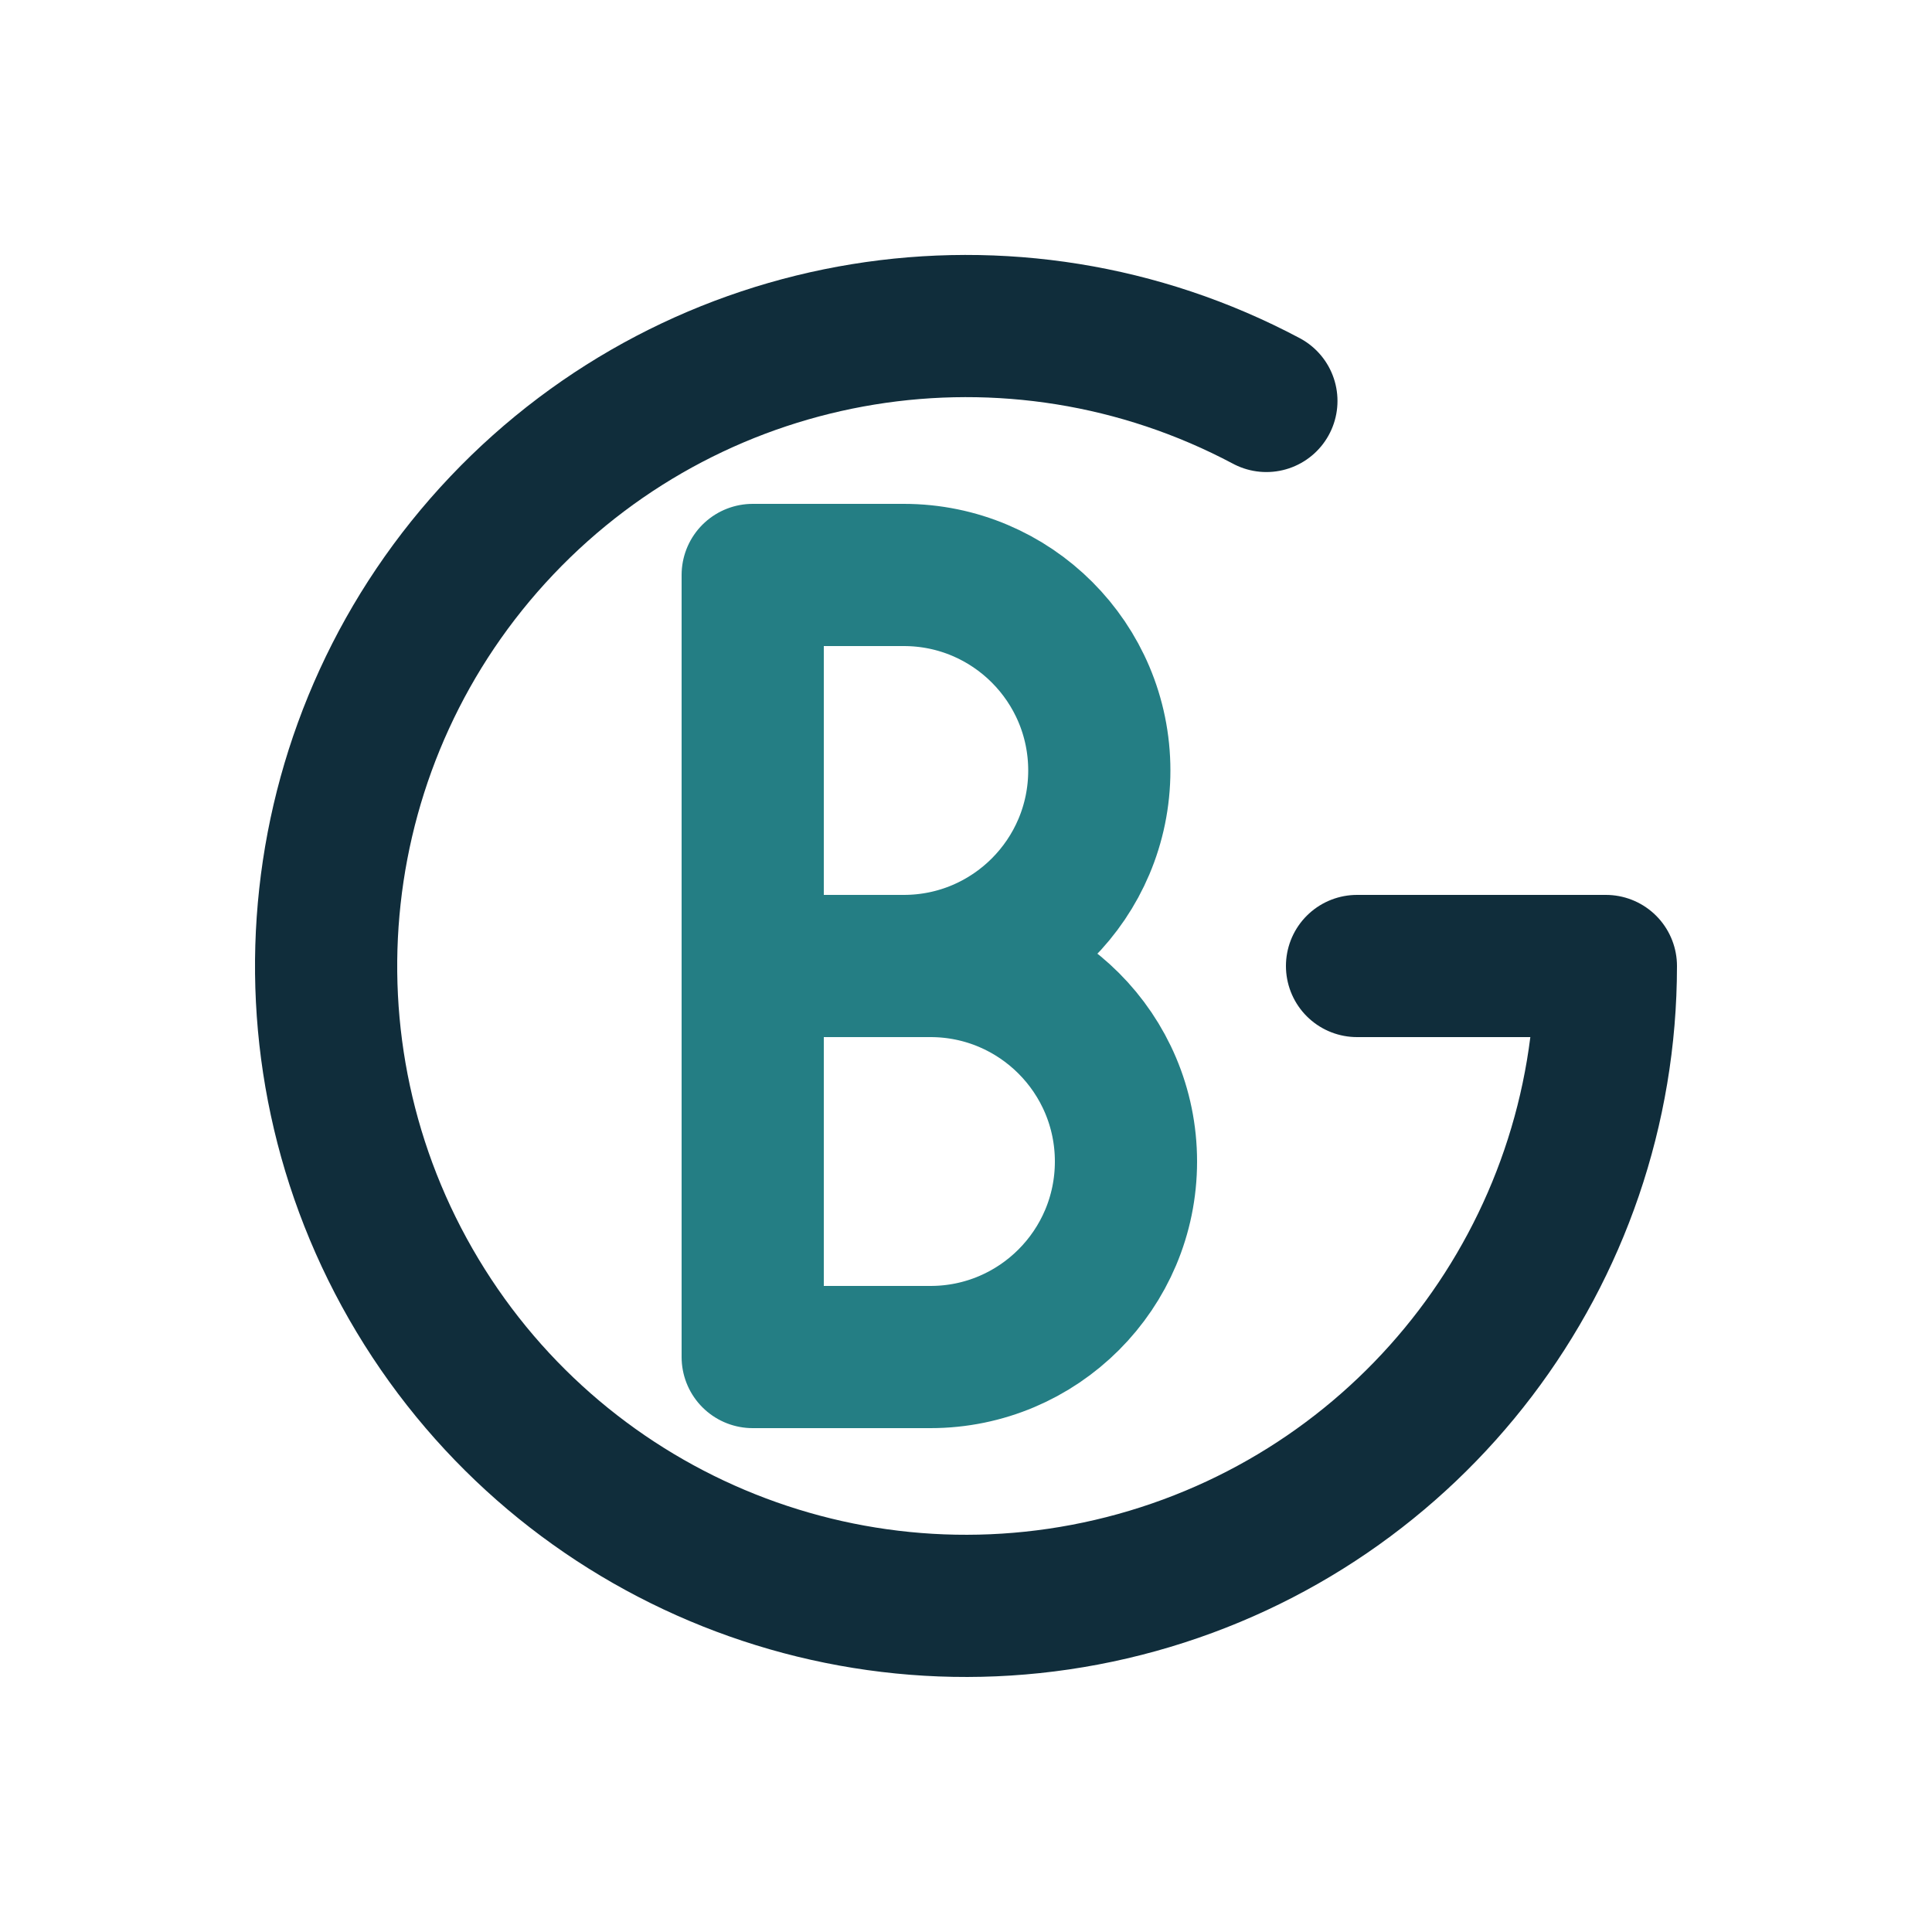
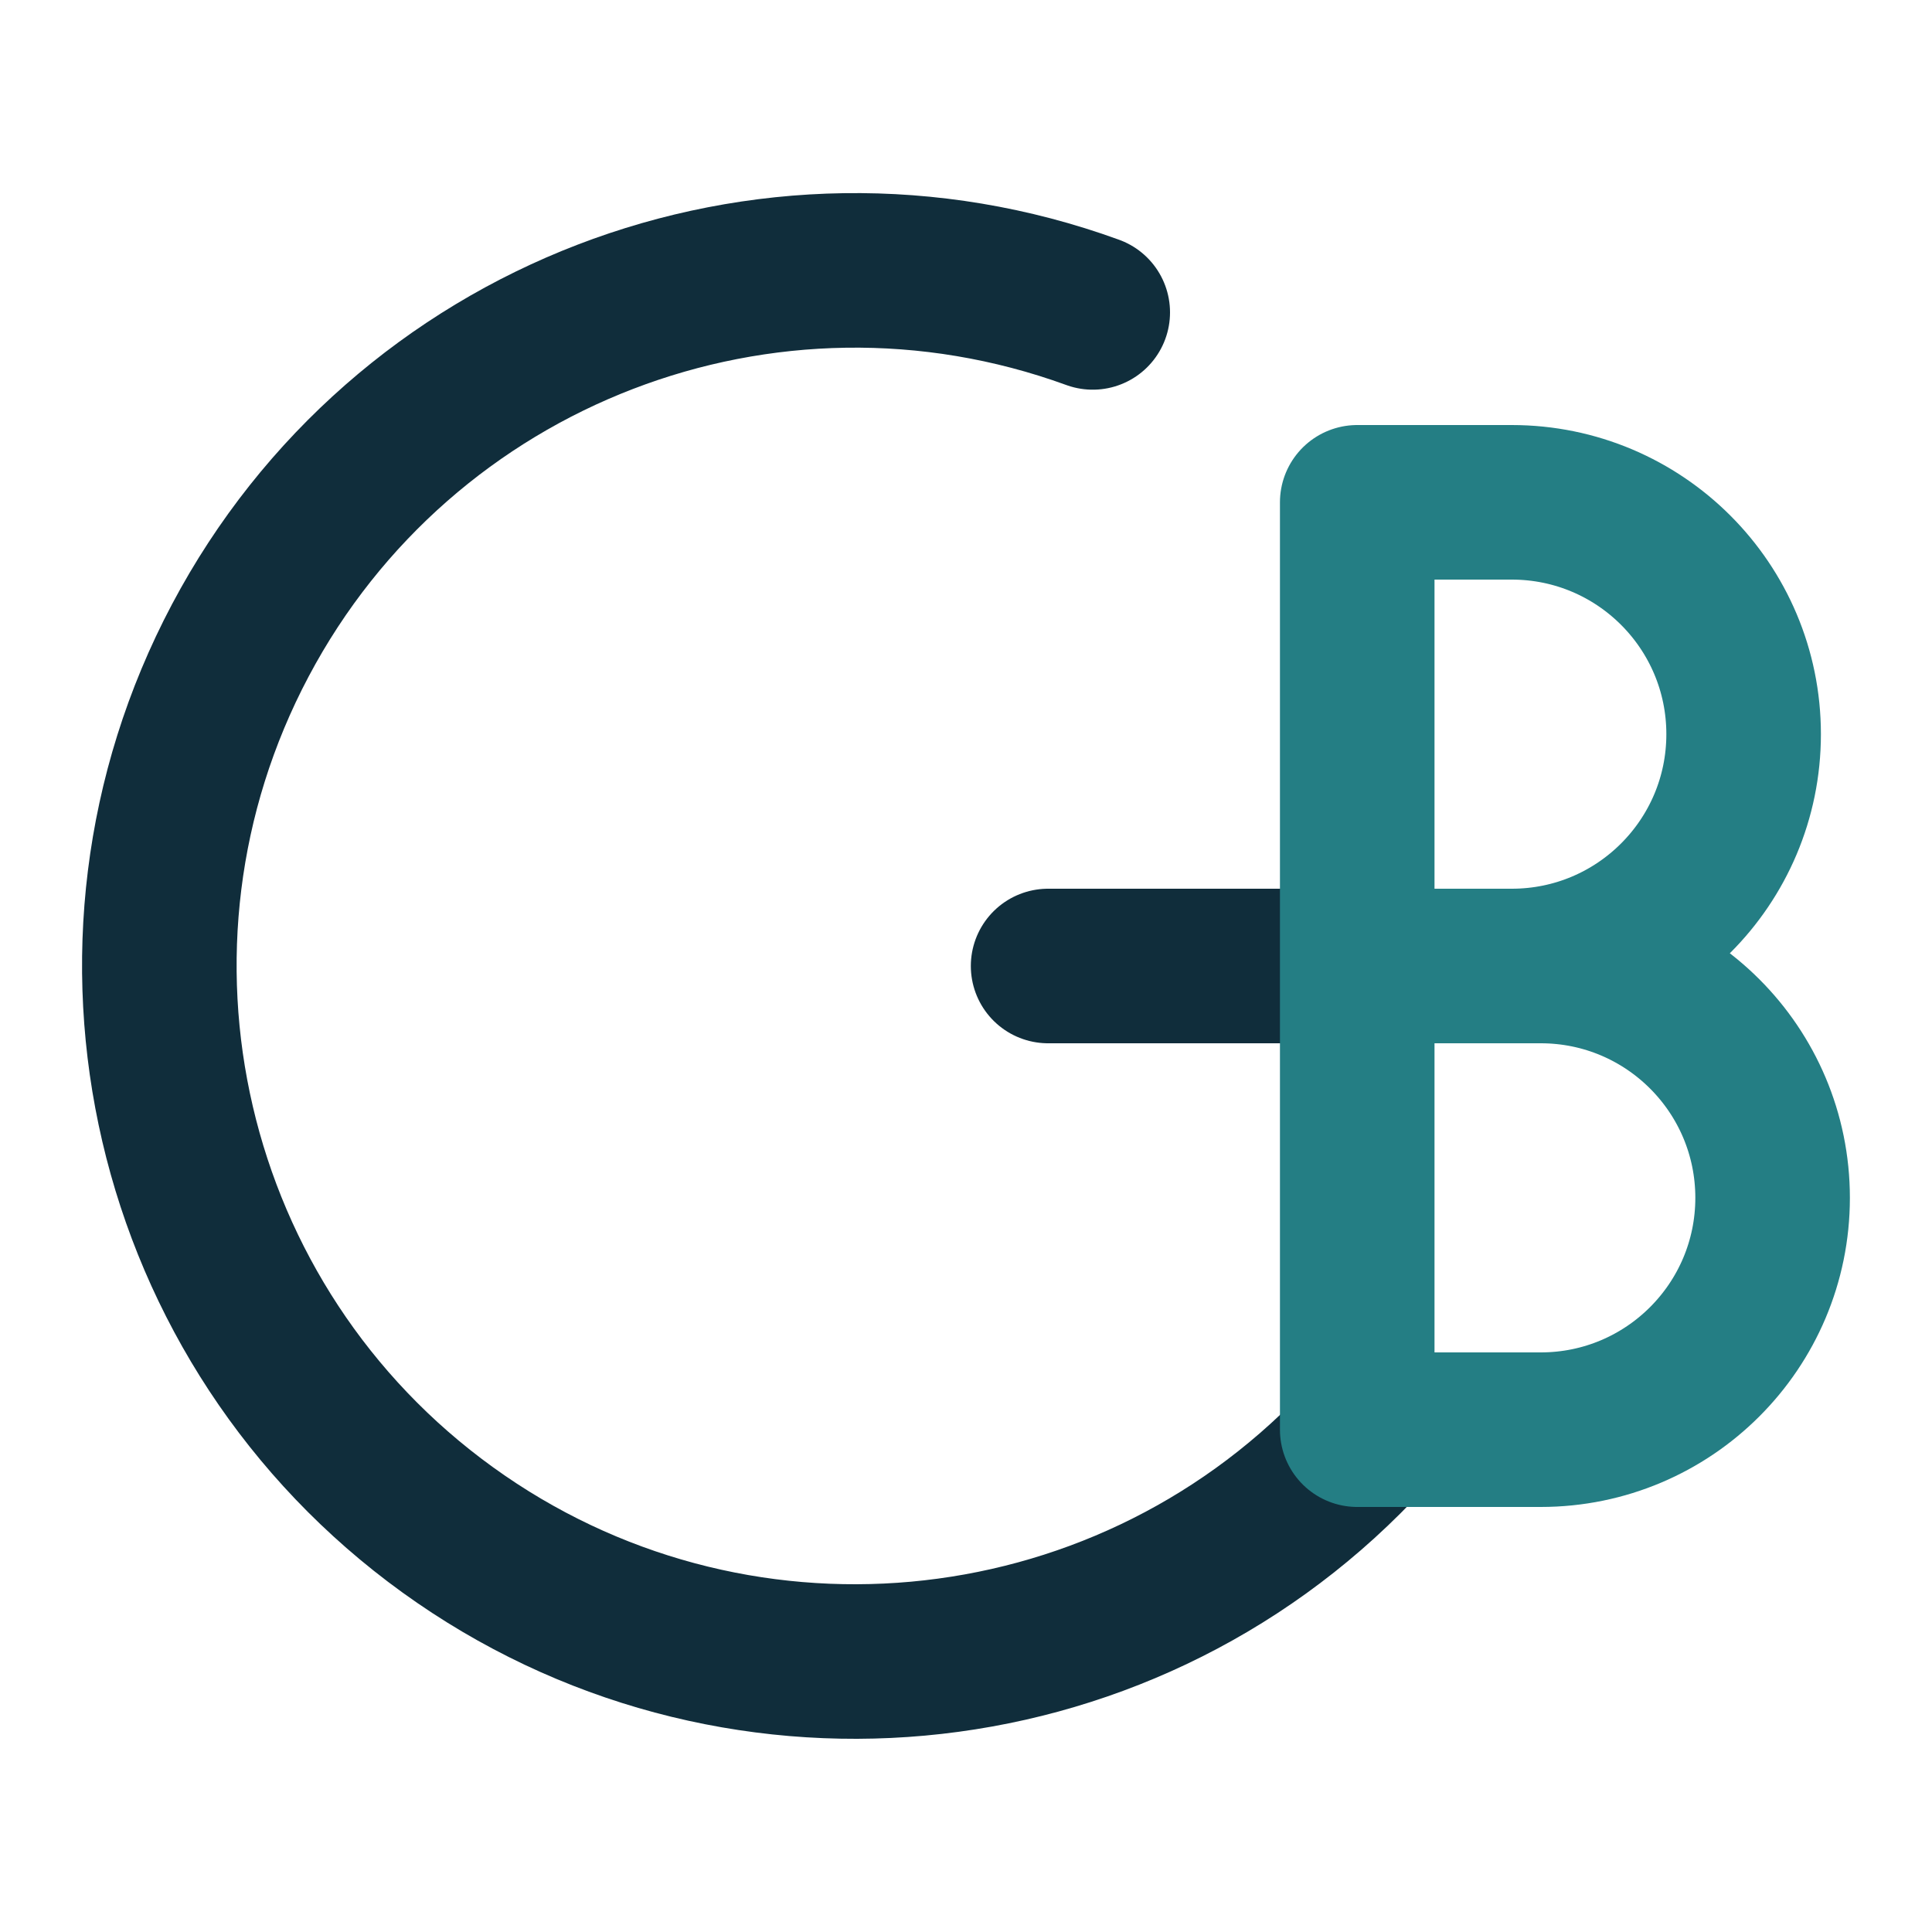
<svg xmlns="http://www.w3.org/2000/svg" role="img" aria-label="GovernorBrief" width="100" height="100" viewBox="0 0 100 100">
-   <g transform="translate(4 4) scale(0.92)">
-     <path d="M66.90,18.21 A36,36 0 1 0 86,50 L72,50" stroke="#102d3b" fill="none" stroke-width="8" stroke-linecap="round" stroke-linejoin="round" />
-     <path d="M38,28 V72 M38,28 H46.5 a11,11 0 0 1 0,22 H38 M46.5,50.0 H48 a11,11 0 0 1 0,22 H38" stroke="#247e84" fill="none" stroke-width="8" stroke-linecap="round" stroke-linejoin="round" />
+   <g transform="translate(4.25 10) scale(1)">
+     <path d="M52.31,6.17 A36,36 0 1 0 66,64.90 M66,40 H50" stroke="#102d3b" fill="none" stroke-width="8" stroke-linecap="round" stroke-linejoin="round" />
+     <path d="M66,16 V64 M66,16 H74 a12,12 0 0 1 0,24 H66 M74,40 H75.5 a12,12 0 0 1 0,24 H66" stroke="#247e84" fill="none" stroke-width="8" stroke-linecap="round" stroke-linejoin="round" />
  </g>
</svg>
